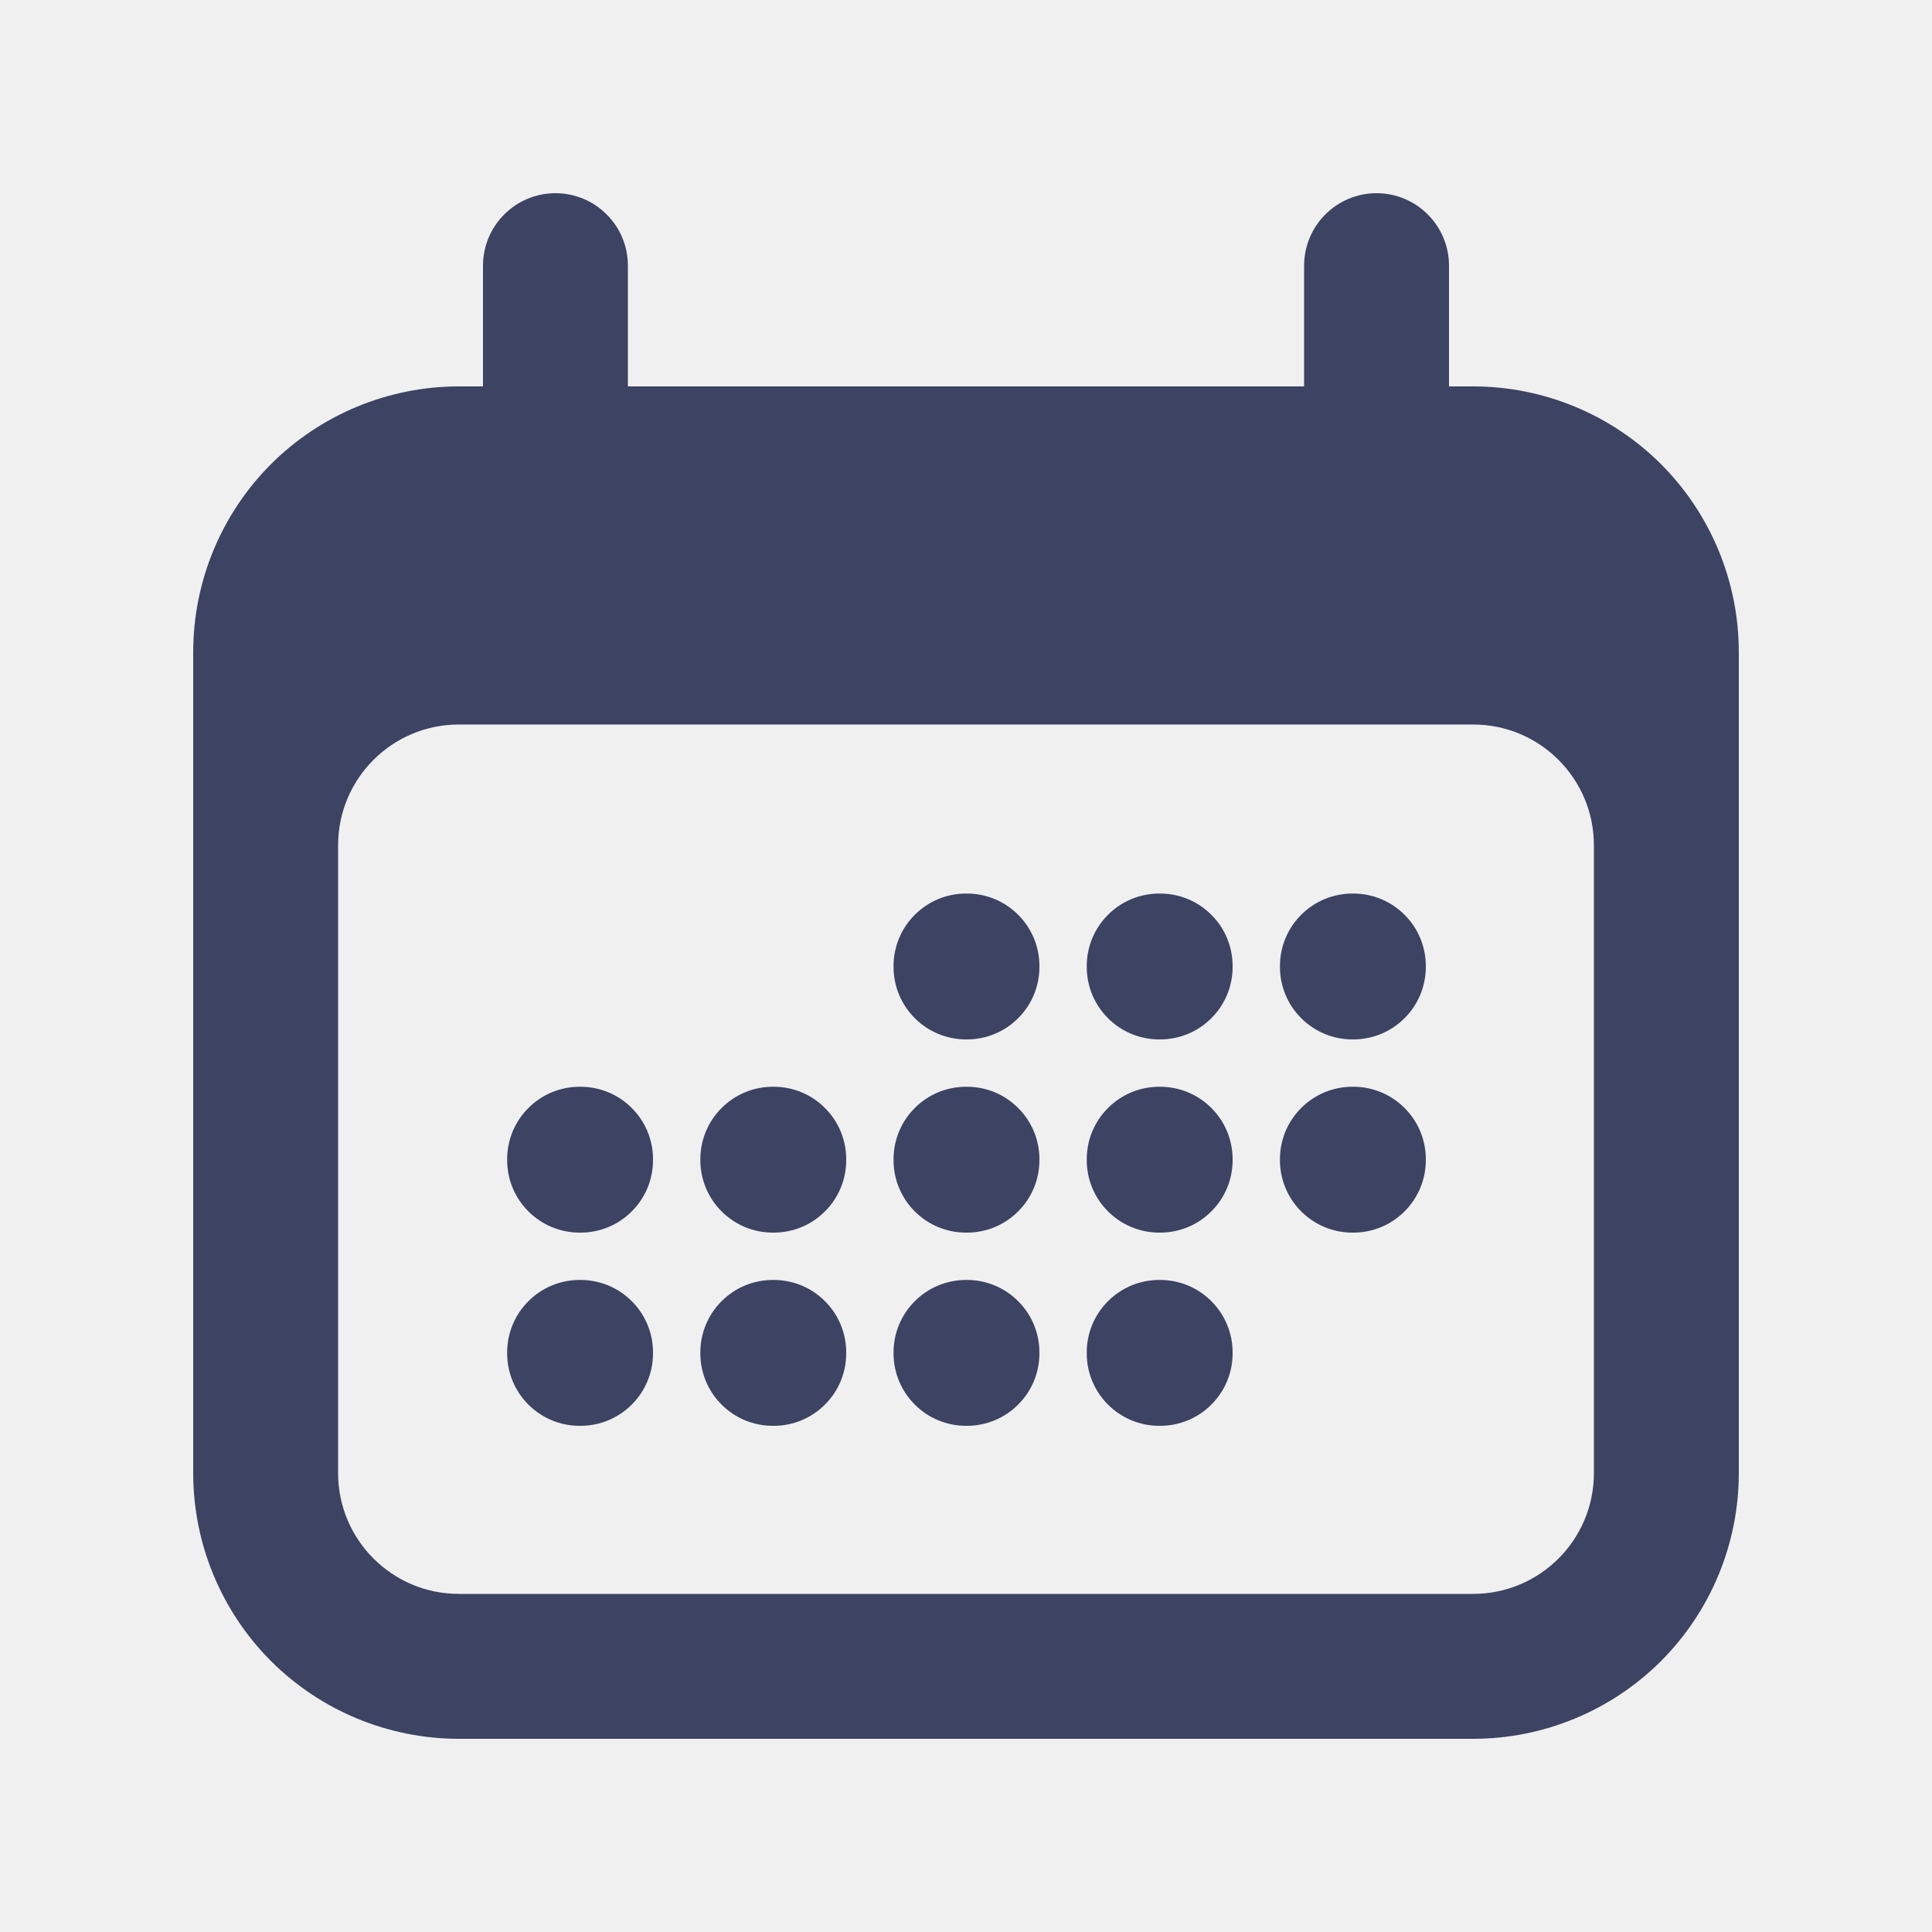
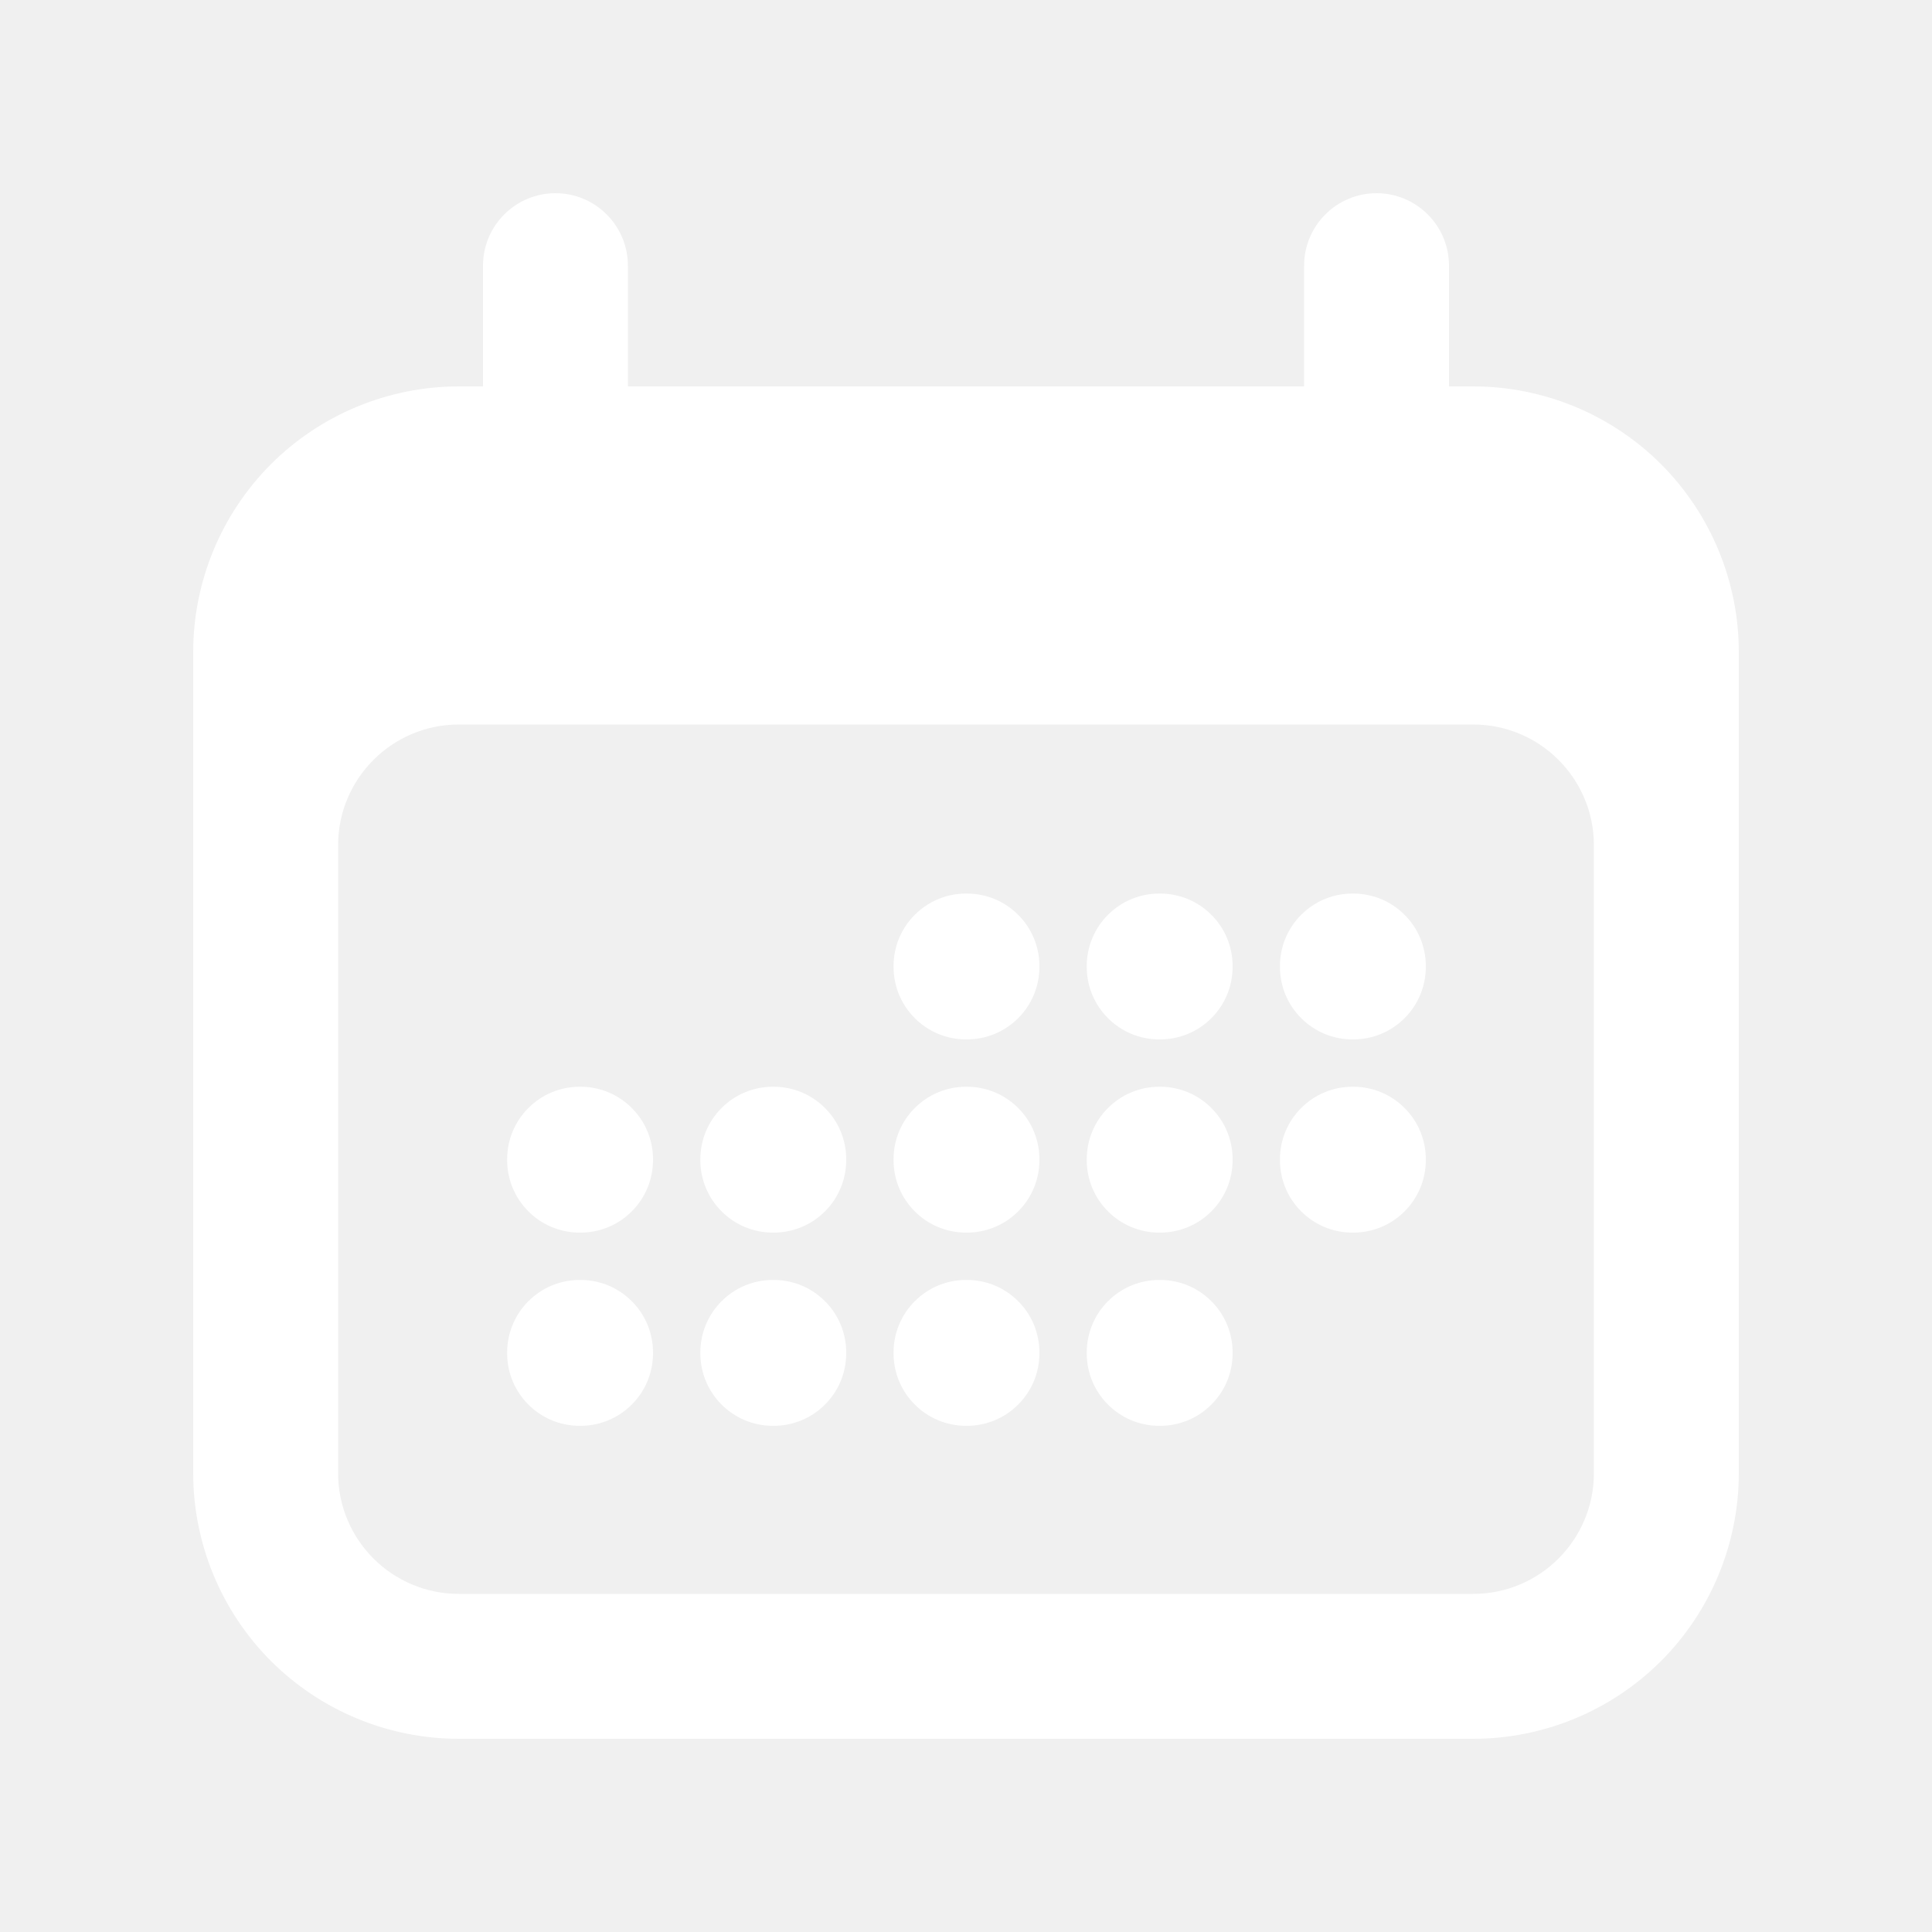
<svg xmlns="http://www.w3.org/2000/svg" width="20" height="20" viewBox="0 0 20 20" fill="none">
  <g id="Frame">
-     <path id="Vector" d="M5.25 12C5.25 11.801 5.329 11.61 5.47 11.47C5.61 11.329 5.801 11.25 6 11.25H6.01C6.209 11.25 6.4 11.329 6.54 11.47C6.681 11.61 6.76 11.801 6.76 12V12.01C6.76 12.209 6.681 12.4 6.54 12.54C6.4 12.681 6.209 12.76 6.01 12.76H6C5.801 12.76 5.61 12.681 5.47 12.54C5.329 12.4 5.25 12.209 5.25 12.01V12ZM6 13.25C5.801 13.25 5.61 13.329 5.47 13.47C5.329 13.61 5.25 13.801 5.25 14V14.01C5.25 14.424 5.586 14.76 6 14.76H6.01C6.209 14.76 6.4 14.681 6.54 14.54C6.681 14.4 6.76 14.209 6.76 14.01V14C6.76 13.801 6.681 13.61 6.54 13.47C6.4 13.329 6.209 13.25 6.01 13.25H6ZM7.25 12C7.25 11.801 7.329 11.61 7.47 11.47C7.61 11.329 7.801 11.25 8 11.25H8.01C8.209 11.25 8.4 11.329 8.54 11.47C8.681 11.61 8.76 11.801 8.76 12V12.01C8.76 12.209 8.681 12.4 8.54 12.54C8.4 12.681 8.209 12.76 8.01 12.76H8C7.801 12.76 7.61 12.681 7.47 12.54C7.329 12.4 7.25 12.209 7.25 12.01V12ZM8 13.25C7.801 13.25 7.61 13.329 7.47 13.47C7.329 13.61 7.25 13.801 7.25 14V14.01C7.25 14.424 7.586 14.76 8 14.76H8.01C8.209 14.76 8.4 14.681 8.54 14.54C8.681 14.4 8.76 14.209 8.76 14.01V14C8.76 13.801 8.681 13.61 8.54 13.47C8.4 13.329 8.209 13.25 8.01 13.25H8ZM9.25 10C9.25 9.801 9.329 9.61 9.47 9.47C9.61 9.329 9.801 9.25 10 9.25H10.01C10.209 9.25 10.4 9.329 10.54 9.47C10.681 9.61 10.76 9.801 10.76 10V10.01C10.76 10.209 10.681 10.4 10.54 10.54C10.4 10.681 10.209 10.76 10.01 10.76H10C9.801 10.76 9.61 10.681 9.47 10.54C9.329 10.4 9.25 10.209 9.25 10.01V10ZM10 11.25C9.801 11.25 9.61 11.329 9.47 11.47C9.329 11.61 9.25 11.801 9.25 12V12.01C9.25 12.424 9.586 12.76 10 12.76H10.01C10.209 12.76 10.4 12.681 10.54 12.54C10.681 12.4 10.76 12.209 10.76 12.01V12C10.76 11.801 10.681 11.61 10.54 11.47C10.4 11.329 10.209 11.25 10.01 11.25H10ZM9.25 14C9.25 13.801 9.329 13.61 9.47 13.47C9.61 13.329 9.801 13.25 10 13.25H10.01C10.209 13.25 10.4 13.329 10.54 13.47C10.681 13.61 10.76 13.801 10.76 14V14.01C10.76 14.209 10.681 14.4 10.54 14.54C10.4 14.681 10.209 14.76 10.01 14.76H10C9.801 14.76 9.61 14.681 9.47 14.54C9.329 14.4 9.25 14.209 9.25 14.01V14ZM12 9.25C11.801 9.25 11.61 9.329 11.47 9.47C11.329 9.61 11.25 9.801 11.25 10V10.01C11.25 10.424 11.586 10.76 12 10.76H12.01C12.209 10.76 12.4 10.681 12.54 10.54C12.681 10.4 12.76 10.209 12.76 10.01V10C12.76 9.801 12.681 9.61 12.54 9.47C12.4 9.329 12.209 9.25 12.01 9.25H12ZM11.25 12C11.25 11.801 11.329 11.61 11.47 11.47C11.61 11.329 11.801 11.25 12 11.25H12.01C12.209 11.25 12.4 11.329 12.54 11.47C12.681 11.61 12.76 11.801 12.76 12V12.01C12.76 12.209 12.681 12.4 12.54 12.54C12.4 12.681 12.209 12.76 12.01 12.76H12C11.801 12.76 11.61 12.681 11.47 12.54C11.329 12.4 11.25 12.209 11.25 12.01V12ZM12 13.25C11.801 13.25 11.61 13.329 11.47 13.47C11.329 13.61 11.25 13.801 11.25 14V14.01C11.25 14.424 11.586 14.76 12 14.76H12.01C12.209 14.76 12.4 14.681 12.54 14.54C12.681 14.4 12.76 14.209 12.76 14.01V14C12.76 13.801 12.681 13.61 12.54 13.47C12.4 13.329 12.209 13.25 12.01 13.25H12ZM13.25 10C13.25 9.801 13.329 9.61 13.47 9.47C13.61 9.329 13.801 9.25 14 9.25H14.01C14.209 9.25 14.4 9.329 14.54 9.47C14.681 9.61 14.76 9.801 14.76 10V10.01C14.76 10.209 14.681 10.4 14.54 10.54C14.4 10.681 14.209 10.76 14.01 10.76H14C13.801 10.76 13.61 10.681 13.47 10.54C13.329 10.4 13.25 10.209 13.25 10.01V10ZM14 11.25C13.801 11.25 13.61 11.329 13.47 11.47C13.329 11.61 13.25 11.801 13.25 12V12.01C13.25 12.424 13.586 12.76 14 12.76H14.01C14.209 12.76 14.4 12.681 14.54 12.54C14.681 12.4 14.76 12.209 14.76 12.01V12C14.76 11.801 14.681 11.61 14.54 11.47C14.4 11.329 14.209 11.25 14.01 11.25H14Z" fill="#3C4363" />
-     <path id="Vector_2" fill-rule="evenodd" clip-rule="evenodd" d="M5.75 2C5.949 2 6.14 2.079 6.28 2.22C6.421 2.36 6.5 2.551 6.5 2.75V4H13.5V2.75C13.5 2.551 13.579 2.36 13.72 2.22C13.86 2.079 14.051 2 14.25 2C14.449 2 14.64 2.079 14.78 2.22C14.921 2.36 15 2.551 15 2.75V4H15.25C15.979 4 16.679 4.29 17.195 4.805C17.71 5.321 18 6.021 18 6.75V15.25C18 15.979 17.71 16.679 17.195 17.195C16.679 17.71 15.979 18 15.25 18H4.75C4.021 18 3.321 17.71 2.805 17.195C2.29 16.679 2 15.979 2 15.25V6.75C2 6.021 2.29 5.321 2.805 4.805C3.321 4.29 4.021 4 4.75 4H5V2.75C5 2.551 5.079 2.36 5.22 2.22C5.36 2.079 5.551 2 5.75 2ZM4.75 7.5C4.06 7.5 3.5 8.06 3.5 8.75V15.25C3.5 15.94 4.06 16.5 4.75 16.5H15.25C15.94 16.5 16.5 15.94 16.5 15.25V8.75C16.5 8.06 15.94 7.5 15.25 7.5H4.75Z" fill="#3C4363" />
+     <path id="Vector" d="M5.25 12C5.25 11.801 5.329 11.61 5.47 11.47C5.61 11.329 5.801 11.25 6 11.25H6.01C6.209 11.25 6.4 11.329 6.54 11.47C6.681 11.61 6.76 11.801 6.76 12V12.01C6.76 12.209 6.681 12.4 6.54 12.54C6.4 12.681 6.209 12.76 6.01 12.76H6C5.801 12.76 5.61 12.681 5.47 12.54C5.329 12.4 5.25 12.209 5.25 12.01V12ZM6 13.25C5.801 13.25 5.61 13.329 5.47 13.47C5.329 13.61 5.25 13.801 5.25 14V14.01C5.25 14.424 5.586 14.76 6 14.76H6.01C6.209 14.76 6.4 14.681 6.54 14.54C6.681 14.4 6.76 14.209 6.76 14.01V14C6.76 13.801 6.681 13.61 6.54 13.47C6.4 13.329 6.209 13.25 6.01 13.25H6ZM7.25 12C7.25 11.801 7.329 11.61 7.47 11.47C7.61 11.329 7.801 11.25 8 11.25H8.01C8.209 11.25 8.4 11.329 8.54 11.47C8.681 11.61 8.76 11.801 8.76 12V12.01C8.76 12.209 8.681 12.4 8.54 12.54C8.4 12.681 8.209 12.76 8.01 12.76H8C7.801 12.76 7.61 12.681 7.47 12.54C7.329 12.4 7.25 12.209 7.25 12.01V12ZM8 13.25C7.801 13.25 7.61 13.329 7.47 13.47C7.329 13.61 7.25 13.801 7.25 14V14.01C7.25 14.424 7.586 14.76 8 14.76H8.01C8.209 14.76 8.4 14.681 8.54 14.54C8.681 14.4 8.76 14.209 8.76 14.01V14C8.76 13.801 8.681 13.61 8.54 13.47C8.4 13.329 8.209 13.25 8.01 13.25H8ZM9.25 10C9.25 9.801 9.329 9.61 9.47 9.47C9.61 9.329 9.801 9.25 10 9.25H10.01C10.209 9.25 10.4 9.329 10.54 9.47C10.681 9.61 10.76 9.801 10.76 10V10.01C10.76 10.209 10.681 10.4 10.54 10.54C10.4 10.681 10.209 10.76 10.01 10.76H10C9.801 10.76 9.61 10.681 9.47 10.54C9.329 10.4 9.25 10.209 9.25 10.01V10ZM10 11.25C9.801 11.25 9.61 11.329 9.47 11.47C9.329 11.61 9.25 11.801 9.25 12V12.01C9.25 12.424 9.586 12.76 10 12.76H10.01C10.209 12.76 10.4 12.681 10.54 12.54C10.681 12.4 10.76 12.209 10.76 12.01V12C10.76 11.801 10.681 11.61 10.54 11.47C10.4 11.329 10.209 11.25 10.01 11.25H10ZM9.25 14C9.25 13.801 9.329 13.61 9.47 13.47C9.61 13.329 9.801 13.25 10 13.25H10.01C10.209 13.25 10.4 13.329 10.54 13.47C10.681 13.61 10.76 13.801 10.76 14V14.01C10.76 14.209 10.681 14.4 10.54 14.54C10.4 14.681 10.209 14.76 10.01 14.76H10C9.801 14.76 9.61 14.681 9.47 14.54C9.329 14.4 9.25 14.209 9.25 14.01V14ZM12 9.25C11.801 9.25 11.61 9.329 11.47 9.47C11.329 9.61 11.25 9.801 11.25 10V10.01C11.25 10.424 11.586 10.76 12 10.76H12.01C12.209 10.76 12.4 10.681 12.54 10.54C12.681 10.4 12.76 10.209 12.76 10.01V10C12.76 9.801 12.681 9.61 12.54 9.47C12.4 9.329 12.209 9.25 12.01 9.25H12ZM11.25 12C11.25 11.801 11.329 11.61 11.47 11.47C11.61 11.329 11.801 11.25 12 11.25H12.01C12.209 11.25 12.4 11.329 12.54 11.47C12.681 11.61 12.76 11.801 12.76 12V12.01C12.76 12.209 12.681 12.4 12.54 12.54C12.4 12.681 12.209 12.76 12.01 12.76H12C11.801 12.76 11.61 12.681 11.47 12.54C11.329 12.4 11.25 12.209 11.25 12.01V12ZM12 13.25C11.801 13.25 11.61 13.329 11.47 13.47C11.329 13.61 11.25 13.801 11.25 14V14.01C11.25 14.424 11.586 14.76 12 14.76H12.01C12.209 14.76 12.4 14.681 12.54 14.54C12.681 14.4 12.76 14.209 12.76 14.01V14C12.76 13.801 12.681 13.61 12.54 13.47C12.4 13.329 12.209 13.25 12.01 13.25H12ZM13.25 10C13.25 9.801 13.329 9.61 13.47 9.47C13.61 9.329 13.801 9.25 14 9.25H14.01C14.209 9.25 14.4 9.329 14.54 9.47C14.681 9.61 14.76 9.801 14.76 10V10.01C14.76 10.209 14.681 10.4 14.54 10.54C14.4 10.681 14.209 10.76 14.01 10.76H14C13.801 10.76 13.61 10.681 13.47 10.54C13.329 10.4 13.25 10.209 13.25 10.01V10ZM14 11.25C13.801 11.25 13.61 11.329 13.47 11.47C13.329 11.61 13.25 11.801 13.25 12V12.01C13.25 12.424 13.586 12.76 14 12.76H14.01C14.209 12.76 14.4 12.681 14.54 12.54C14.681 12.4 14.76 12.209 14.76 12.01V12C14.76 11.801 14.681 11.61 14.54 11.47C14.4 11.329 14.209 11.25 14.01 11.25H14Z" fill="white" />
+     <path id="Vector_2" fill-rule="evenodd" clip-rule="evenodd" d="M5.75 2C5.949 2 6.14 2.079 6.28 2.22C6.421 2.36 6.5 2.551 6.5 2.75V4H13.5V2.75C13.5 2.551 13.579 2.36 13.72 2.22C13.86 2.079 14.051 2 14.25 2C14.449 2 14.64 2.079 14.78 2.22C14.921 2.36 15 2.551 15 2.75V4H15.25C15.979 4 16.679 4.29 17.195 4.805C17.71 5.321 18 6.021 18 6.75V15.25C18 15.979 17.71 16.679 17.195 17.195C16.679 17.71 15.979 18 15.25 18H4.75C4.021 18 3.321 17.71 2.805 17.195C2.29 16.679 2 15.979 2 15.25V6.75C2 6.021 2.29 5.321 2.805 4.805C3.321 4.29 4.021 4 4.75 4H5V2.75C5 2.551 5.079 2.36 5.22 2.22C5.36 2.079 5.551 2 5.75 2ZM4.75 7.5C4.06 7.5 3.5 8.06 3.5 8.75V15.25C3.5 15.94 4.06 16.5 4.75 16.5H15.25C15.94 16.5 16.5 15.94 16.5 15.25V8.75C16.5 8.06 15.94 7.5 15.25 7.5H4.75Z" fill="white" />
  </g>
</svg>
